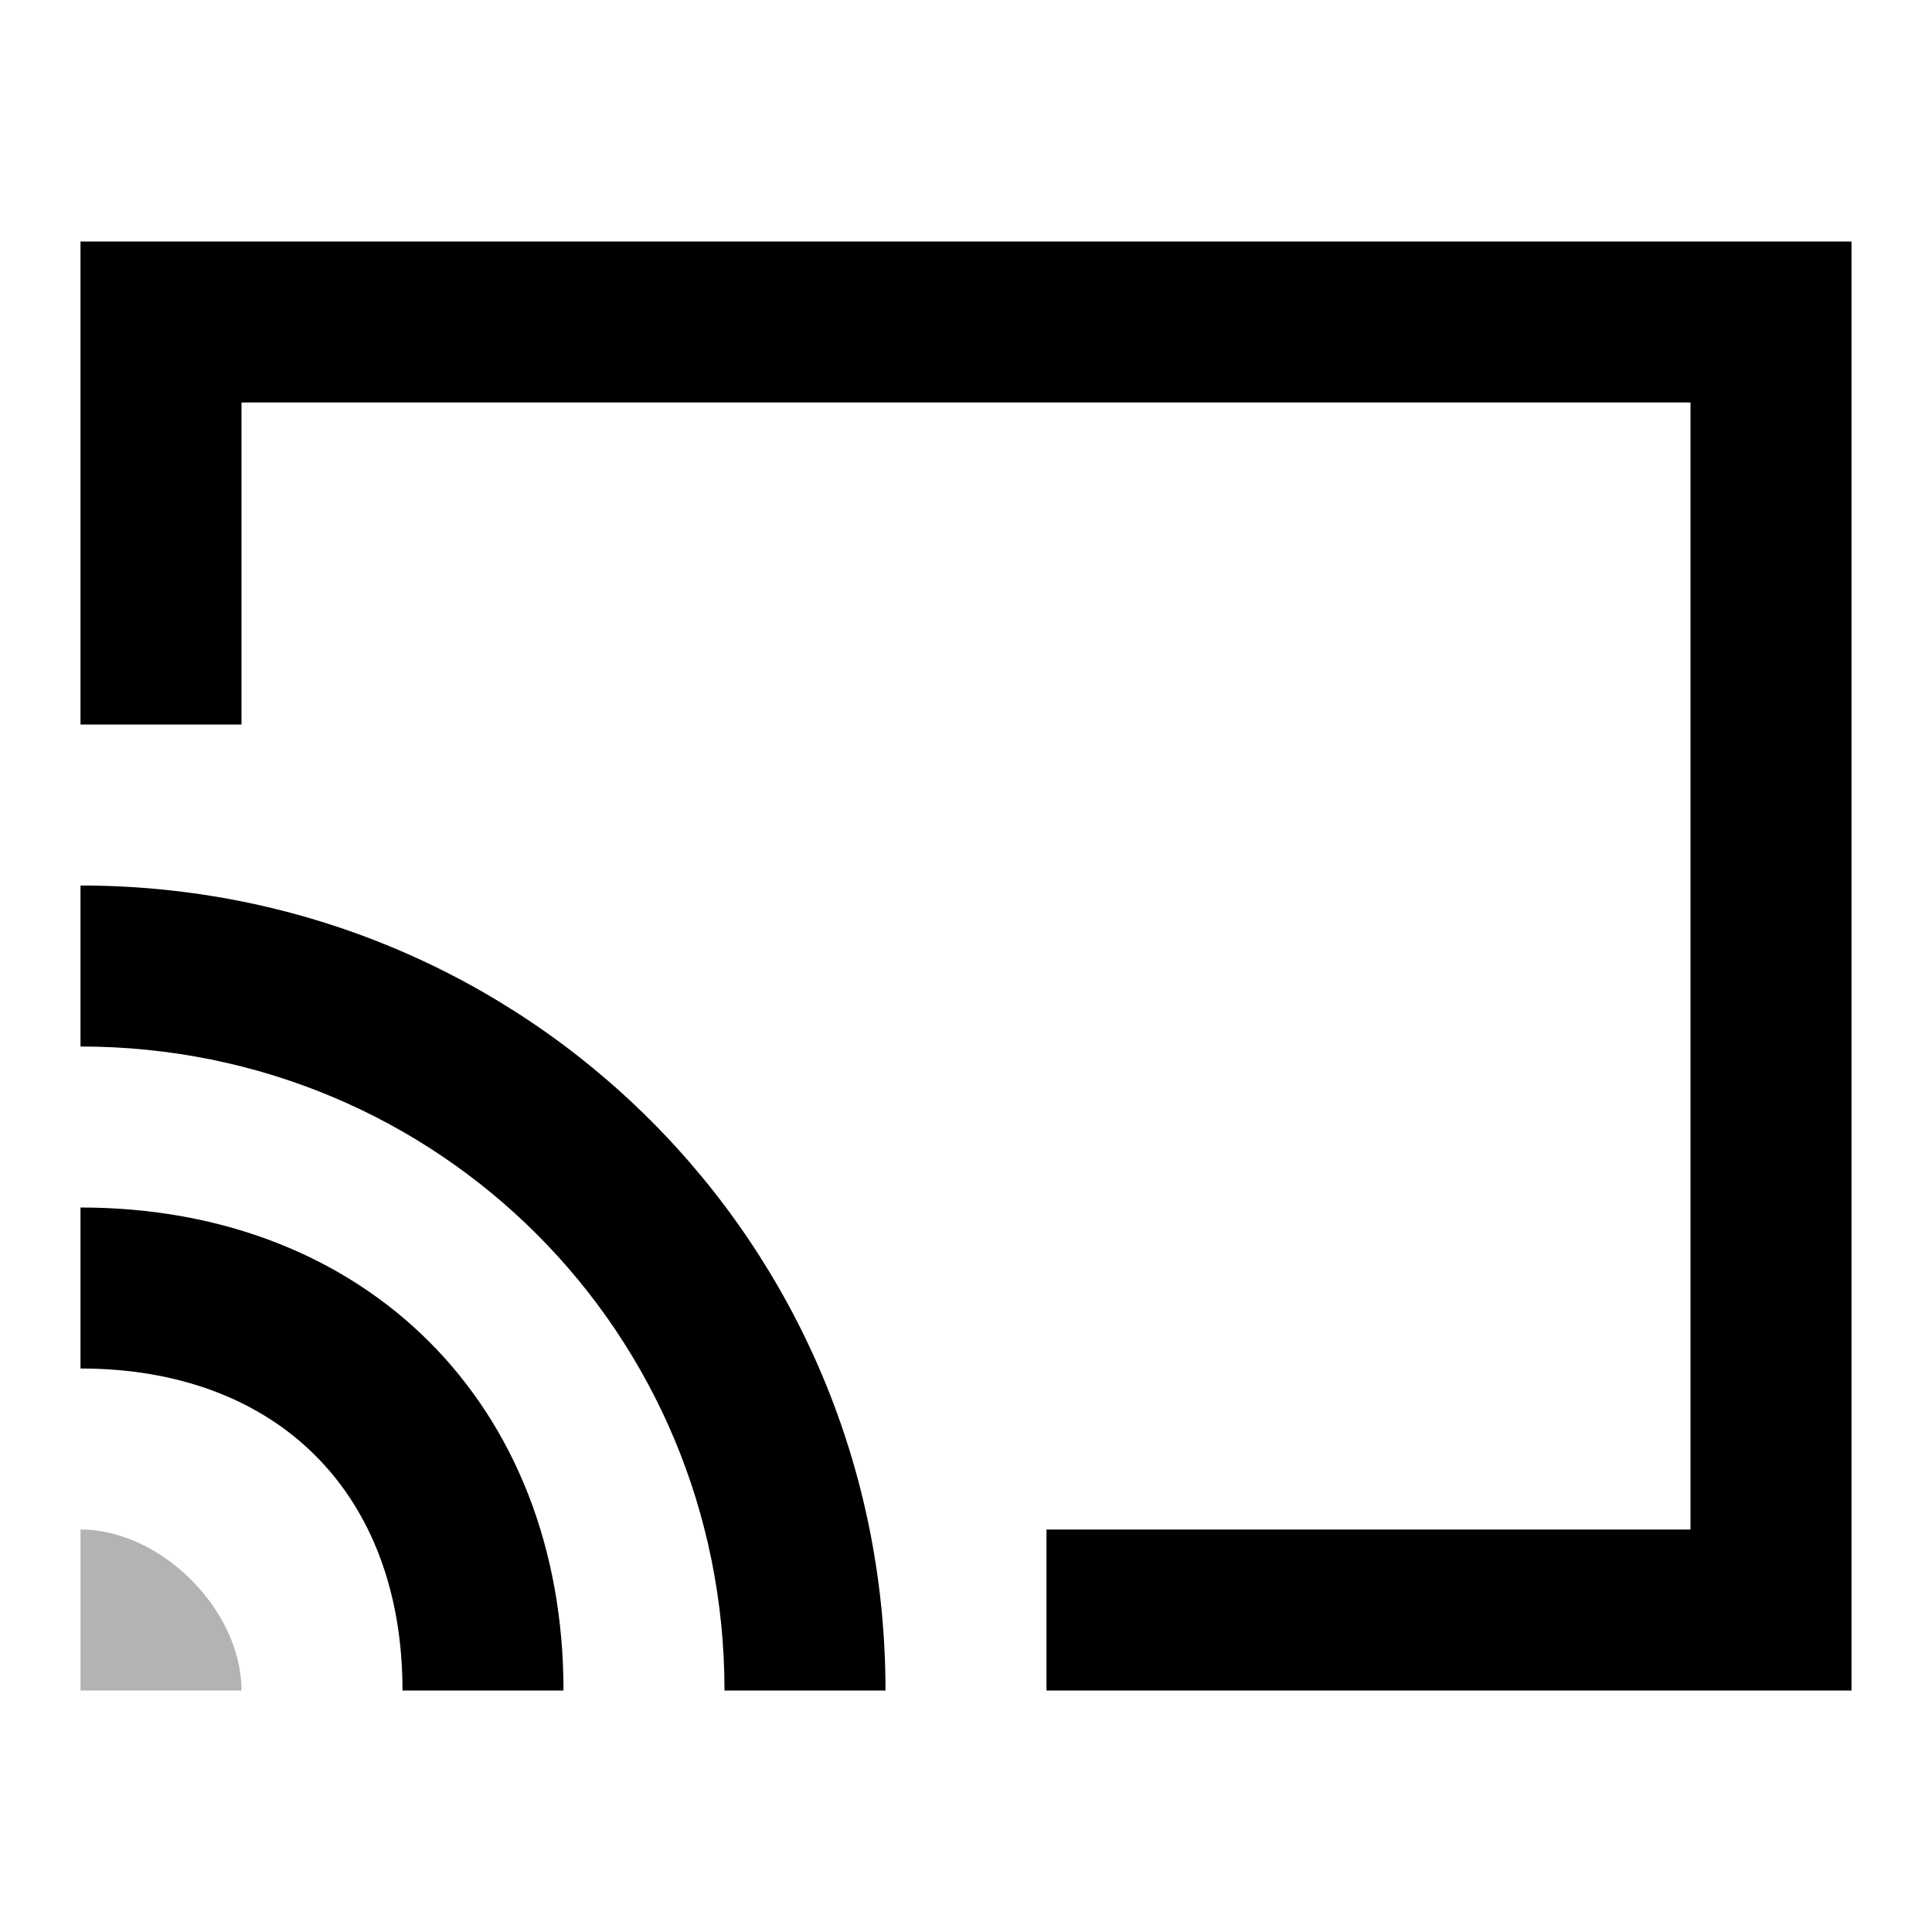
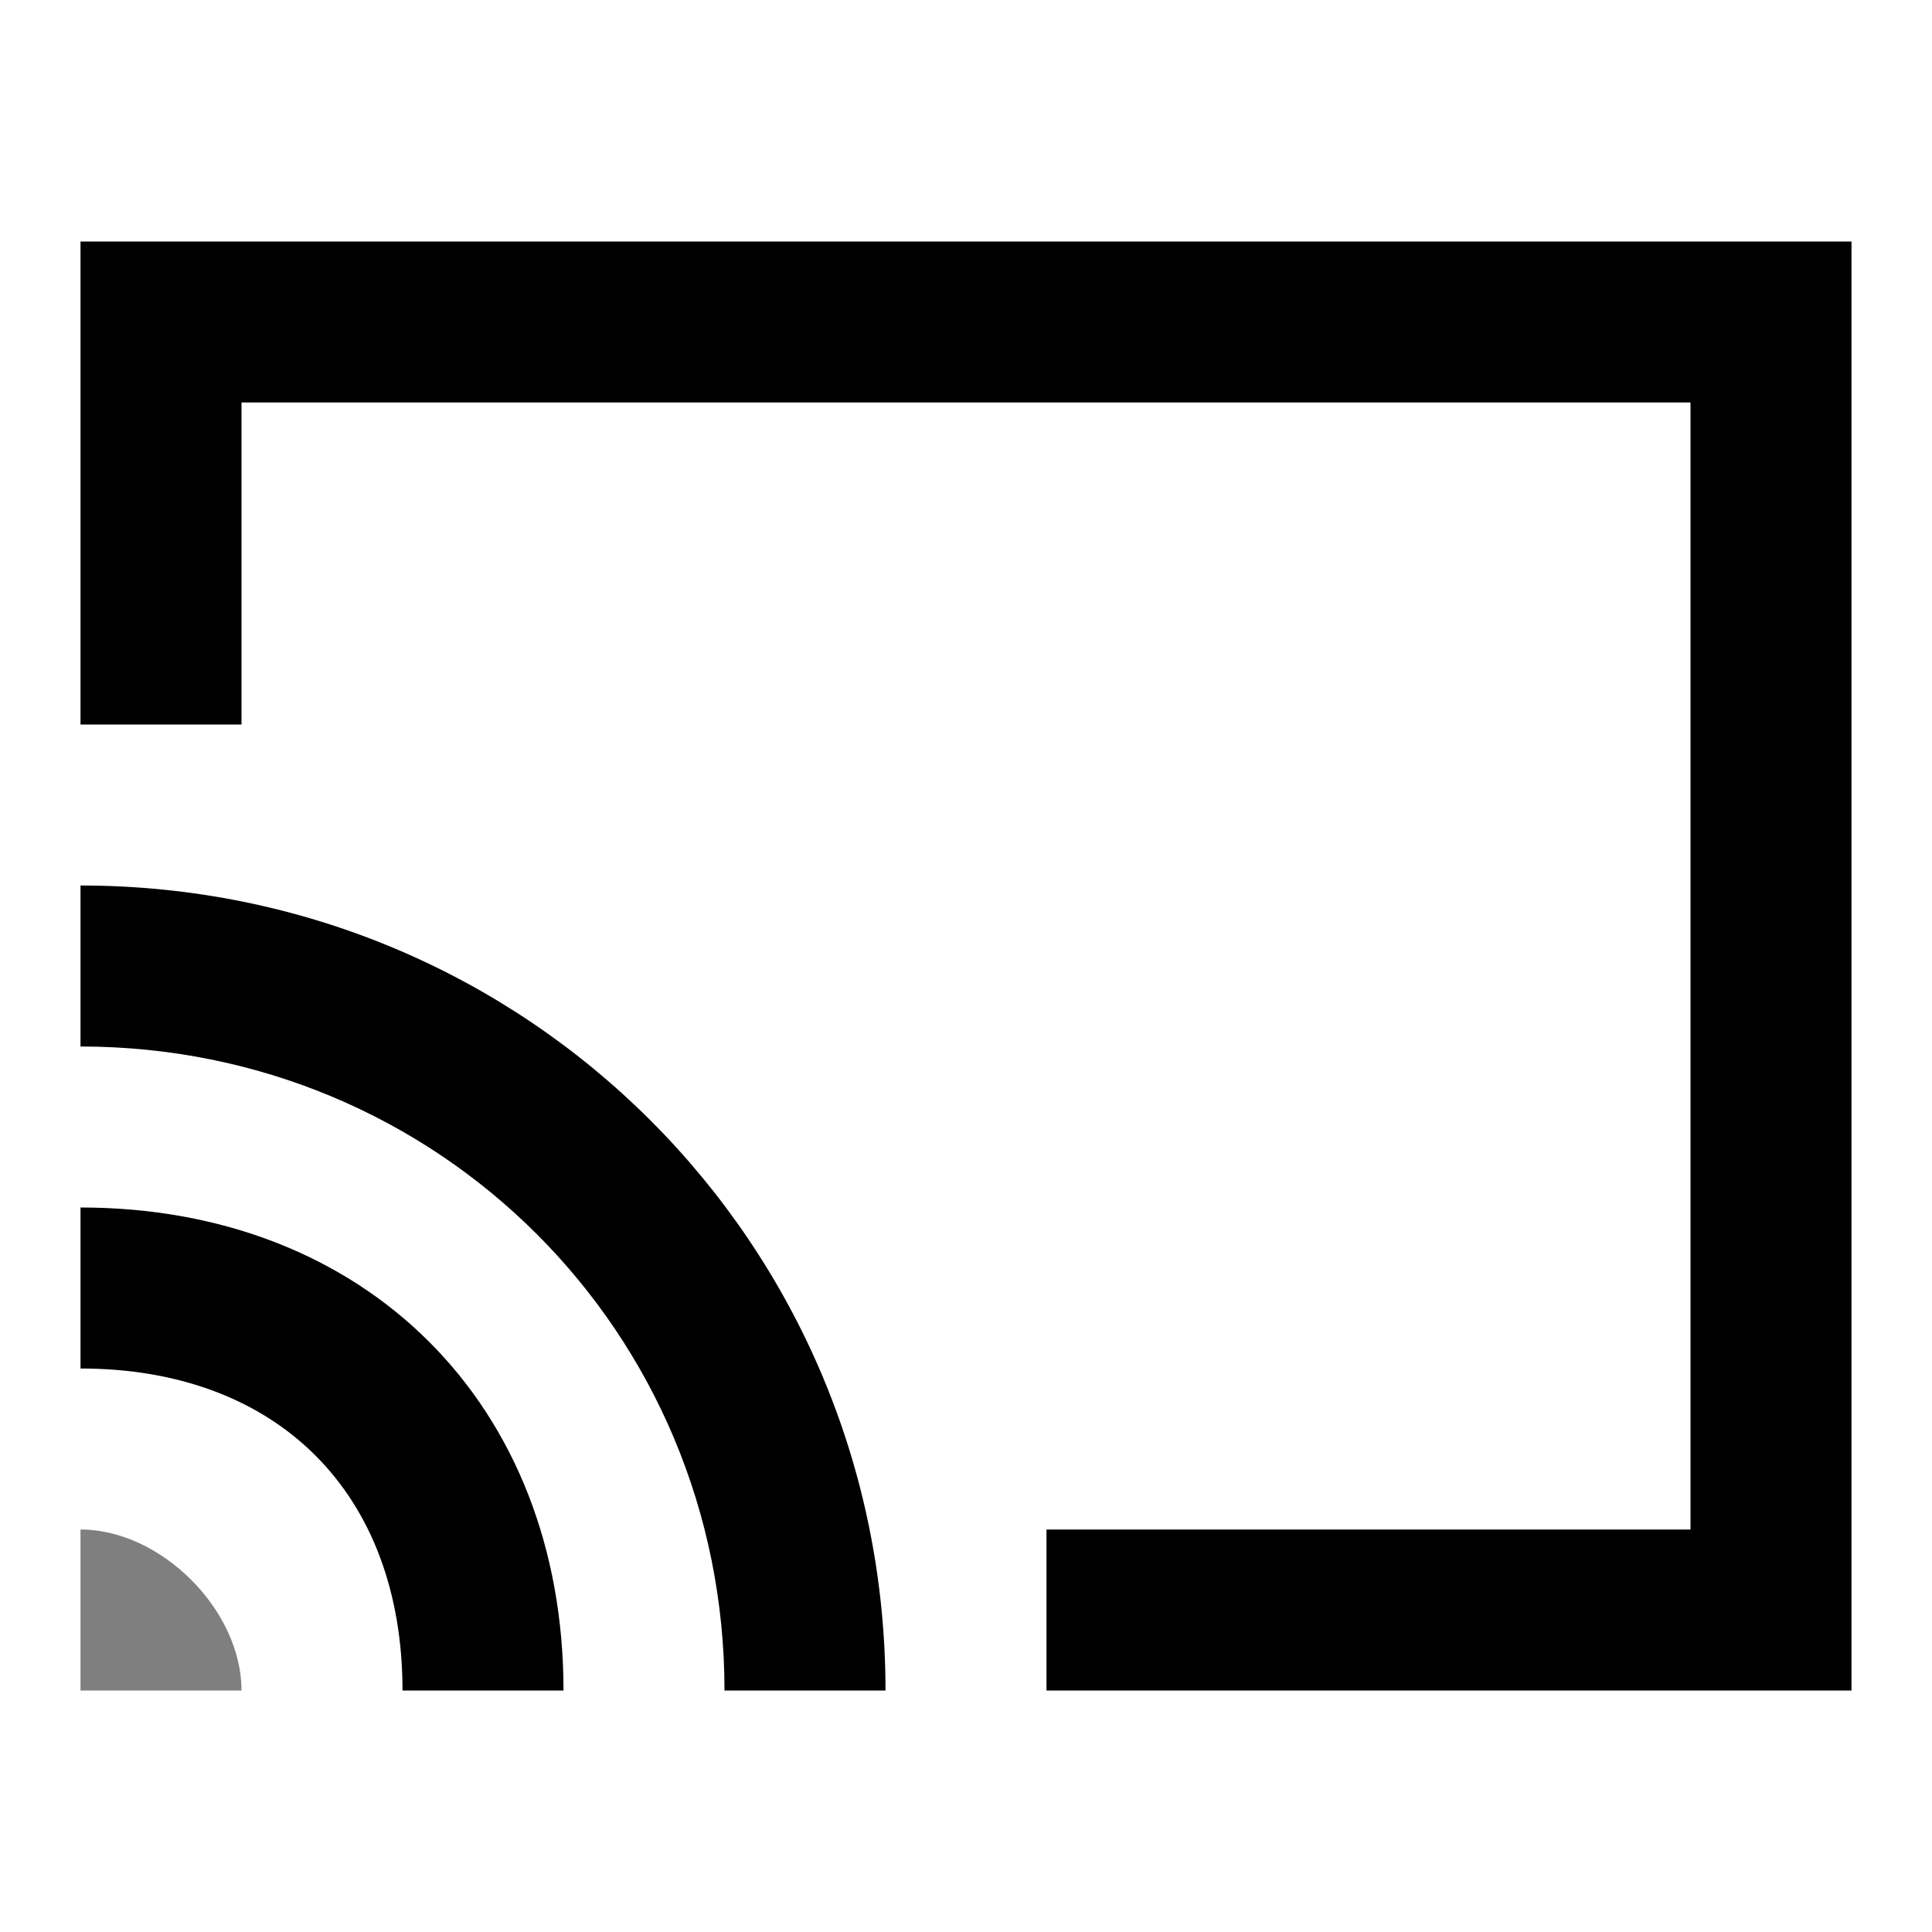
- <svg xmlns="http://www.w3.org/2000/svg" viewBox="0 0 24 24">
-   <path fill="currentColor" fill-rule="evenodd" clip-rule="evenodd" d="M3 5h18v14h-8v2h10V3H1v6h2V5zm4 16H5c0-2.448-1.552-4-4-4v-2c3.552 0 6 2.448 6 6zm2 0h2c0-5.552-4.448-10-10-10v2c4.448 0 8 3.552 8 8z" />
-   <path fill="currentColor" opacity=".3" d="M3 21c0-1-1-2-2-2v2" />
+ <svg xmlns="http://www.w3.org/2000/svg" viewBox="0 0 24 24" fill="currentColor">
+   <path fill-rule="evenodd" d="M3 5h18v14h-8v2h10V3H1v6h2V5Zm4 16H5c0-2.45-1.55-4-4-4v-2c3.55 0 6 2.45 6 6Zm2 0h2c0-5.55-4.45-10-10-10v2c4.45 0 8 3.55 8 8Z" clip-rule="evenodd" />
+   <path d="M3 21c0-1-1-2-2-2v2" opacity=".5" />
</svg>
